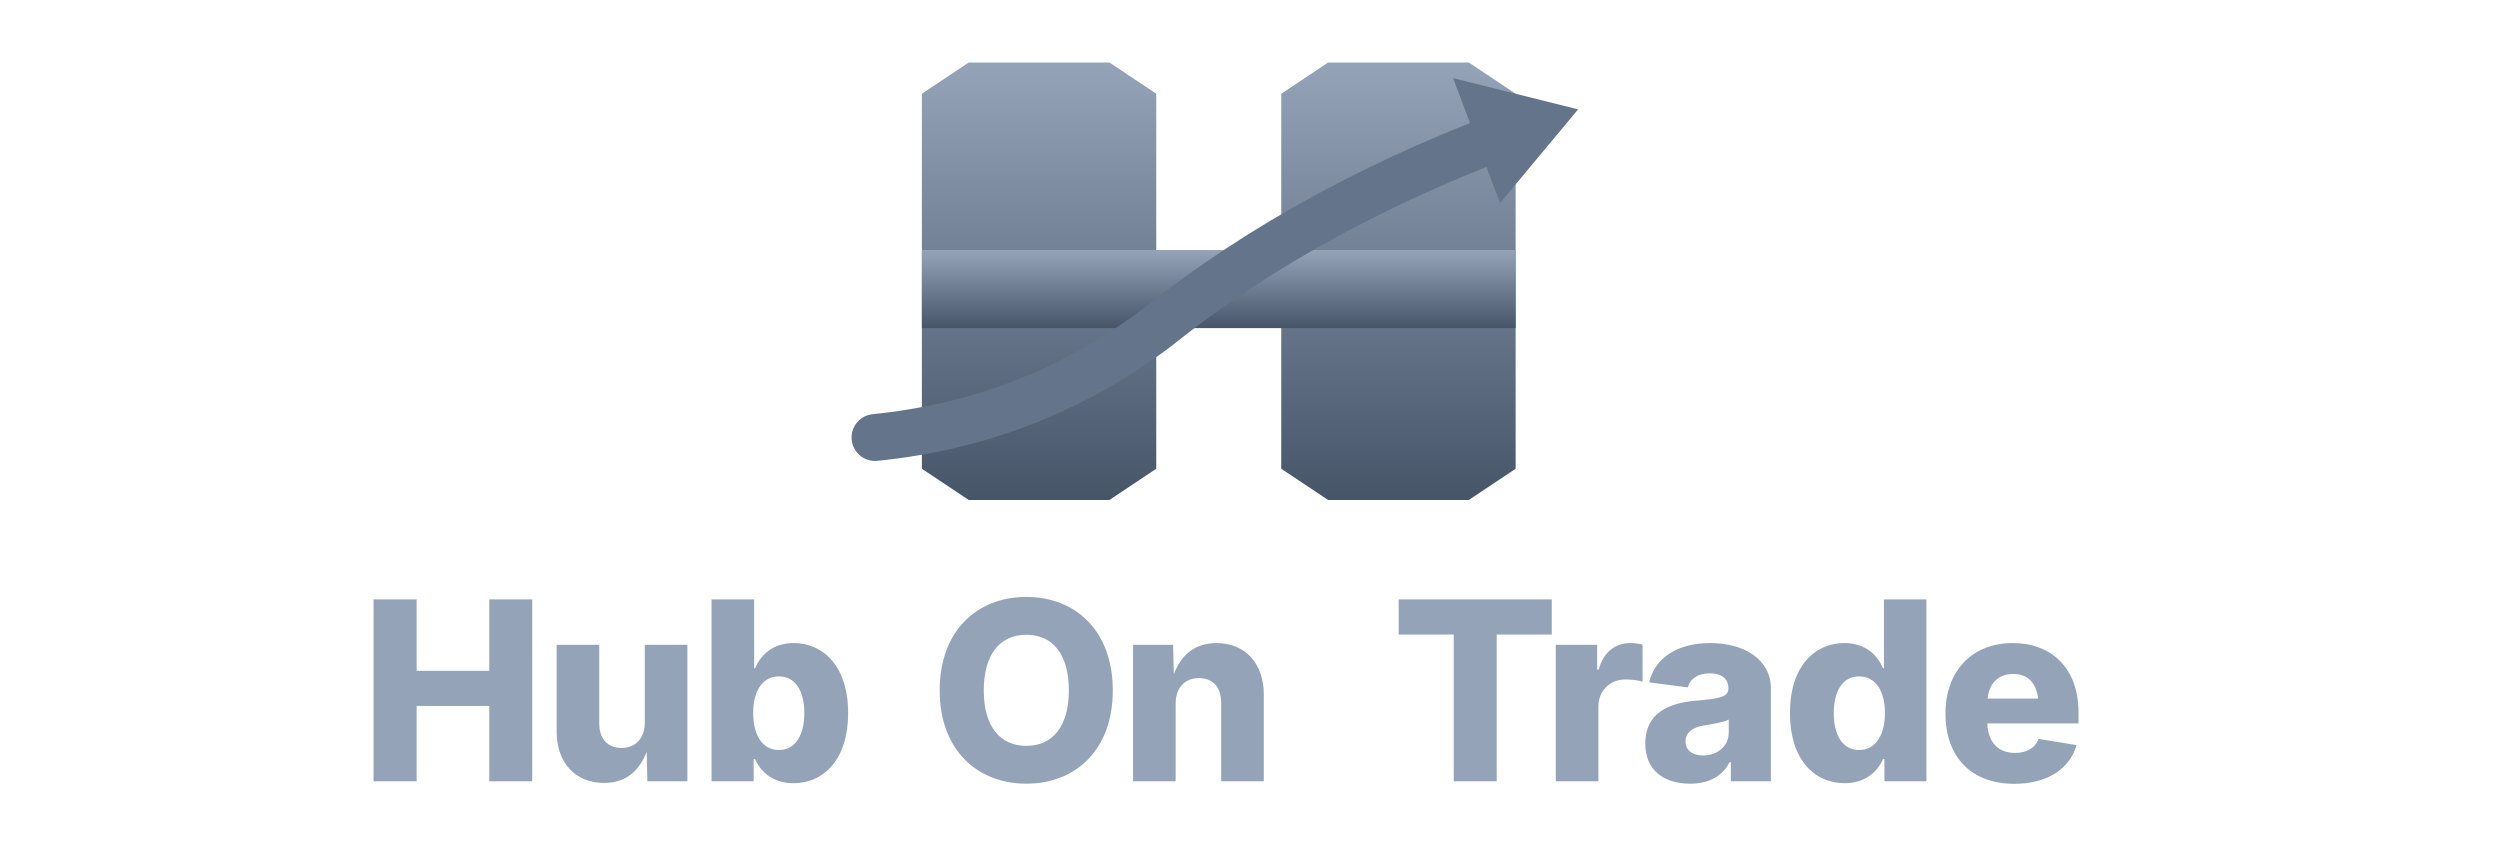
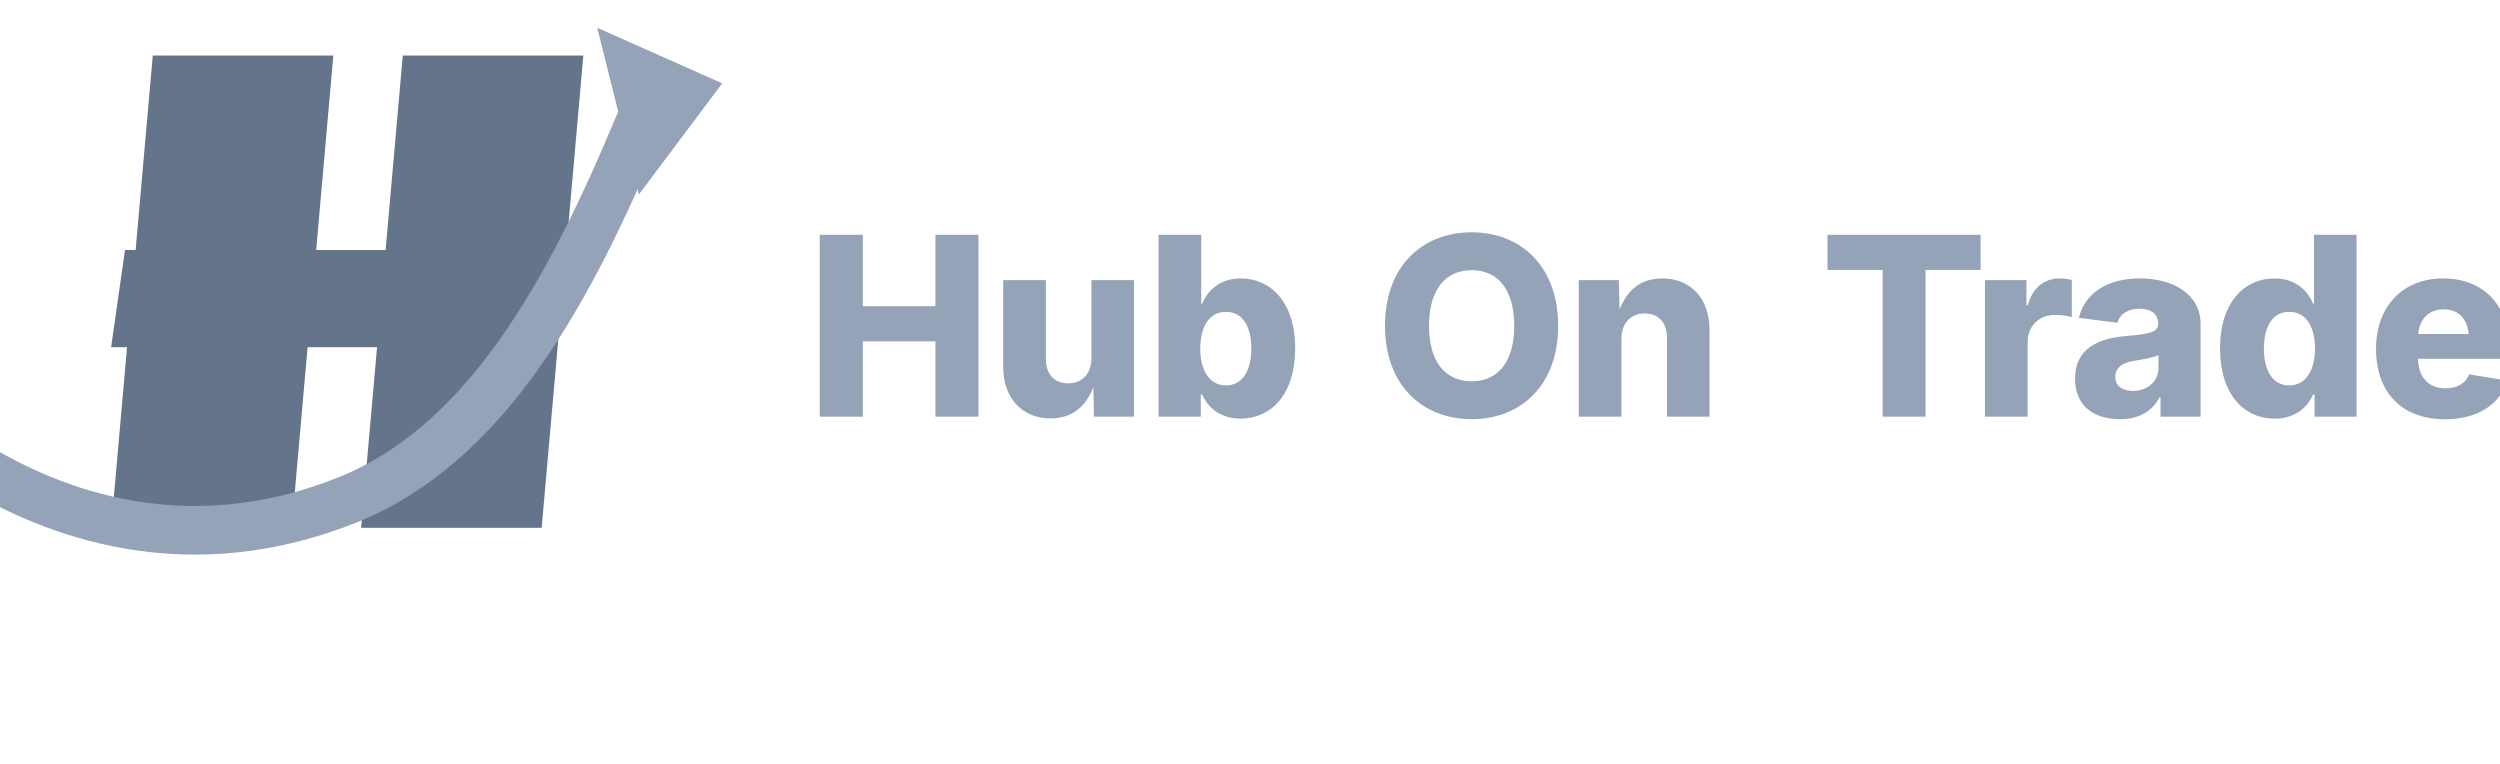
- <svg xmlns="http://www.w3.org/2000/svg" viewBox="0 0 320 110" role="img" aria-label="HubOnTrade">
-   <defs>
-     <linearGradient id="hGray" x1="0%" y1="0%" x2="0%" y2="100%">
-       <stop offset="0%" stop-color="#94A3B8" />
-       <stop offset="100%" stop-color="#475569" />
-     </linearGradient>
-   </defs>
-   <g transform="translate(118, 4)">
-     <path d="M6,4 L24,4 L30,8 L30,56 L24,60 L6,60 L0,56 L0,8 Z" fill="url(#hGray)" />
-     <path d="M52,4 L70,4 L76,8 L76,56 L70,60 L52,60 L46,56 L46,8 Z" fill="url(#hGray)" />
-     <path d="M0,28 L76,28 L76,38 L0,38 Z" fill="url(#hGray)" />
-     <path d="M-6,52 Q14,50 30,38 Q50,22 78,12" fill="none" stroke="#64748B" stroke-width="6" stroke-linecap="round" />
-     <path d="M68,6 L84,10 L74,22 Z" fill="#64748B" />
+ <svg xmlns="http://www.w3.org/2000/svg" viewBox="0 0 360 110" role="img" aria-label="HubOnTrade">
+   <g transform="translate(0, 0)">
+     <path d="M22,8 L48,8 L42,76 L16,76 Z" fill="#64748B" />
+     <path d="M58,8 L84,8 L78,76 L52,76 Z" fill="#64748B" />
+     <path d="M18,36 L82,36 L80,50 L16,50 Z" fill="#64748B" />
+     <path d="M-2,68 C12,76 30,80 50,72 C70,64 82,42 92,18" fill="none" stroke="#94A3B8" stroke-width="7" stroke-linecap="round" />
+     <path d="M86,4 L104,12 L92,28 Z" fill="#94A3B8" />
  </g>
-   <g font-family="'Poppins', 'Inter', system-ui, sans-serif" font-weight="800" font-size="32" letter-spacing="-0.5" fill="#94A3B8">
-     <text x="46" y="100">Hub</text>
-     <text x="119" y="100">On</text>
-     <text x="178" y="100">Trade</text>
+   <g font-family="'Poppins', 'Inter', system-ui, sans-serif" font-weight="800" font-size="36" letter-spacing="-0.5" fill="#94A3B8">
+     <text x="116" y="60">Hub</text>
+     <text x="198" y="60">On</text>
+     <text x="262" y="60">Trade</text>
  </g>
</svg>
